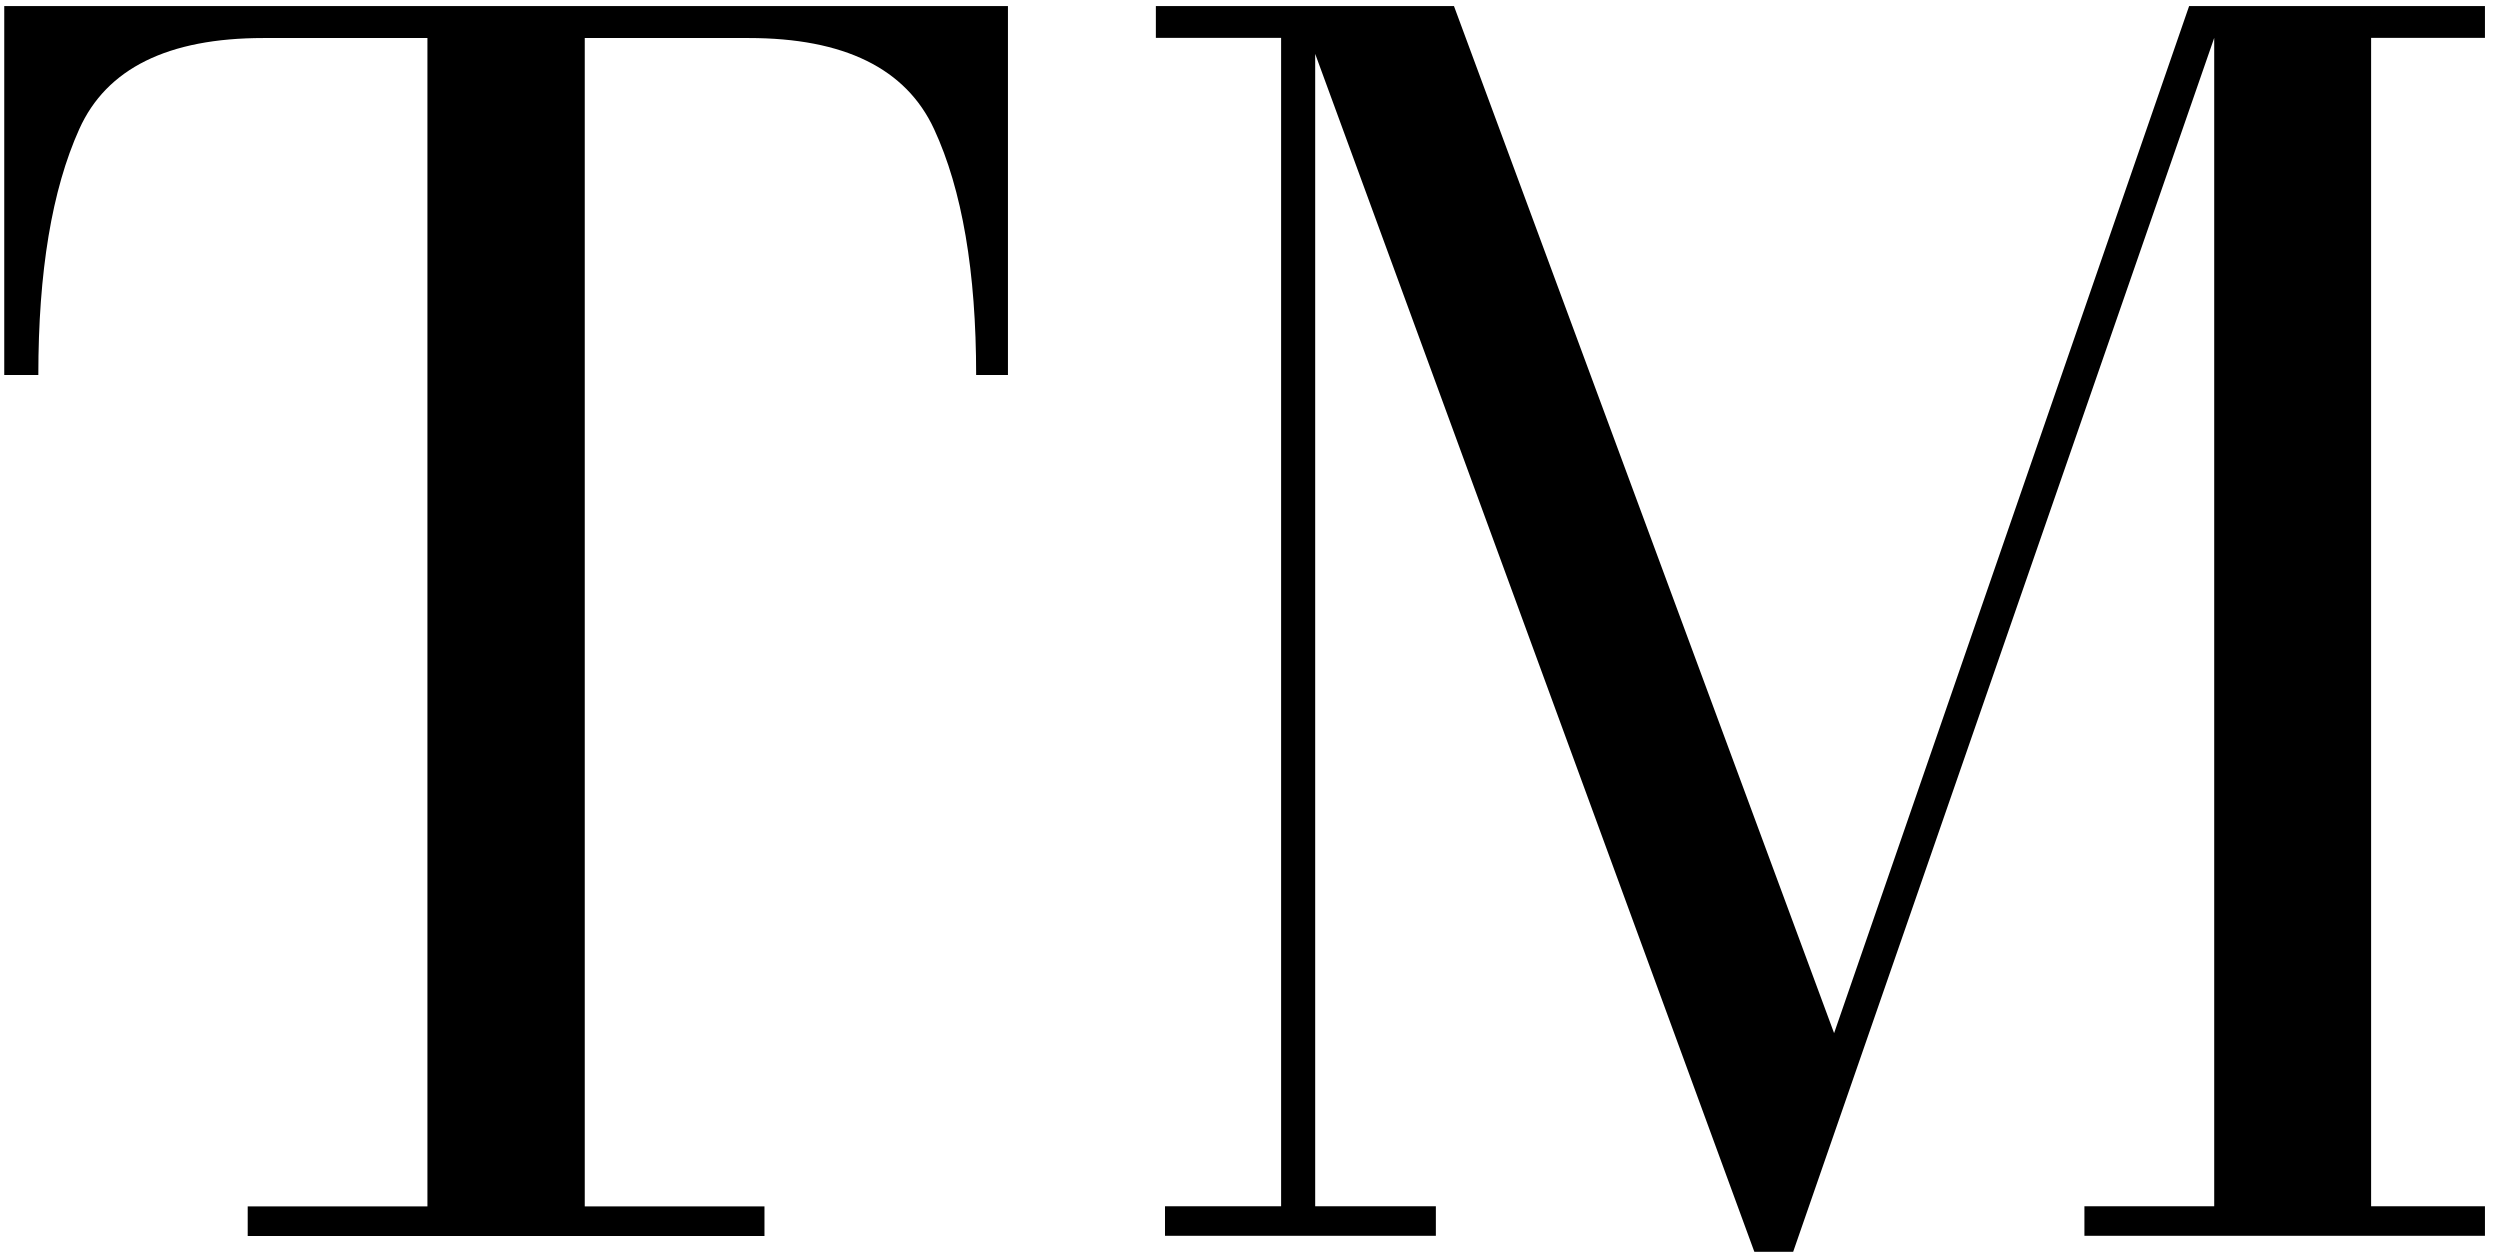
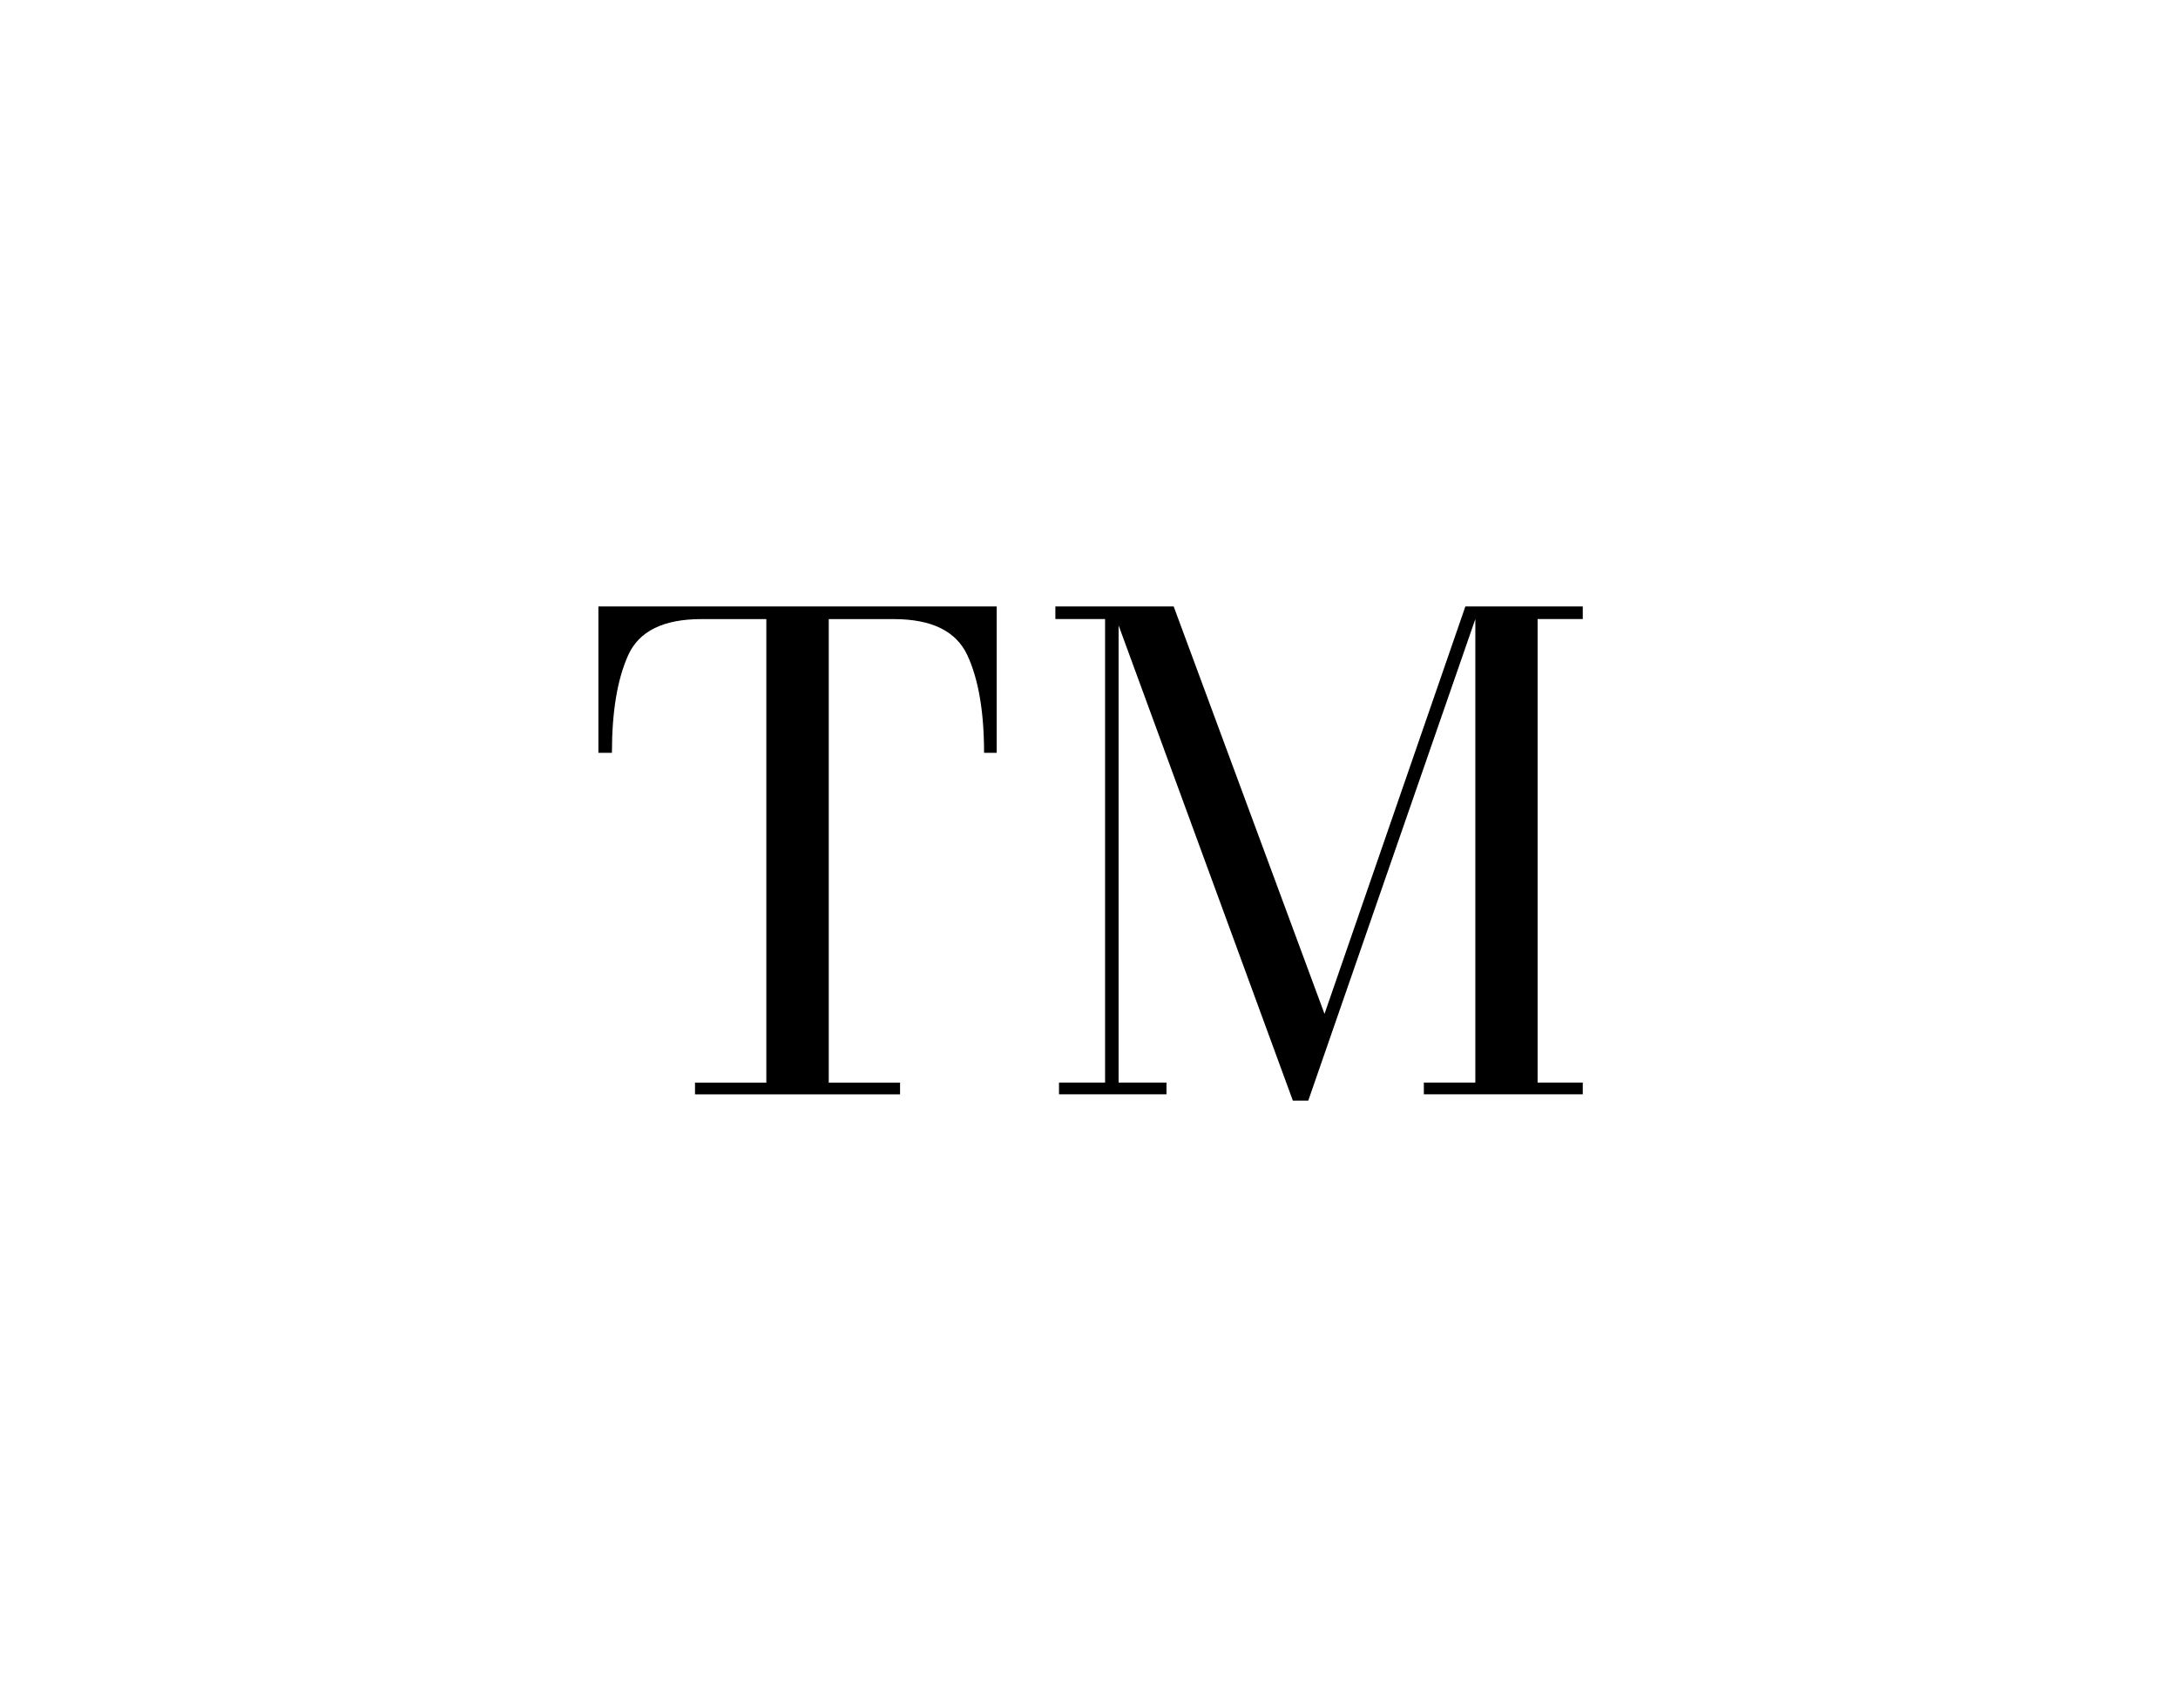
- <svg xmlns="http://www.w3.org/2000/svg" width="133" height="67" viewBox="0 0 133 67" fill="none">
-   <path d="M13.178 65.754V64.182H22.739V2.023H14.021C8.937 2.023 5.666 3.641 4.217 6.868C2.76 10.103 2.039 14.461 2.039 19.951H0.226V0.323H53.623V19.951H51.931C51.931 14.461 51.188 10.095 49.693 6.868C48.198 3.641 44.912 2.023 39.828 2.023H31.109V64.182H40.67V65.754H13.178ZM93.332 66.597L69.968 2.866V64.175H76.388V65.746H61.978V64.175H68.155V2.016H61.492V0.323H77.351L97.574 54.964L116.461 0.323H132.199V2.016H126.143V64.175H132.199V65.746H110.891V64.175H117.796V2.016L95.396 66.597H93.332Z" fill="black" />
+ <svg xmlns="http://www.w3.org/2000/svg" width="292" height="229" viewBox="0 0 292 229" fill="none">
+   <path d="M93.178 146.754V145.182H102.74V83.023H94.021C88.937 83.023 85.666 84.641 84.217 87.868C82.76 91.102 82.039 95.461 82.039 100.951H80.225V81.322H133.623V100.951H131.931C131.931 95.461 131.188 91.095 129.693 87.868C128.198 84.641 124.912 83.023 119.828 83.023H111.109V145.182H120.67V146.754H93.178ZM173.332 147.597L149.968 83.866V145.174H156.388V146.746H141.978V145.174H148.155V83.016H141.492V81.322H157.351L177.574 135.964L196.461 81.322H212.199V83.016H206.143V145.174H212.199V146.746H190.891V145.174H197.796V83.016L175.396 147.597H173.332Z" fill="black" />
</svg>
